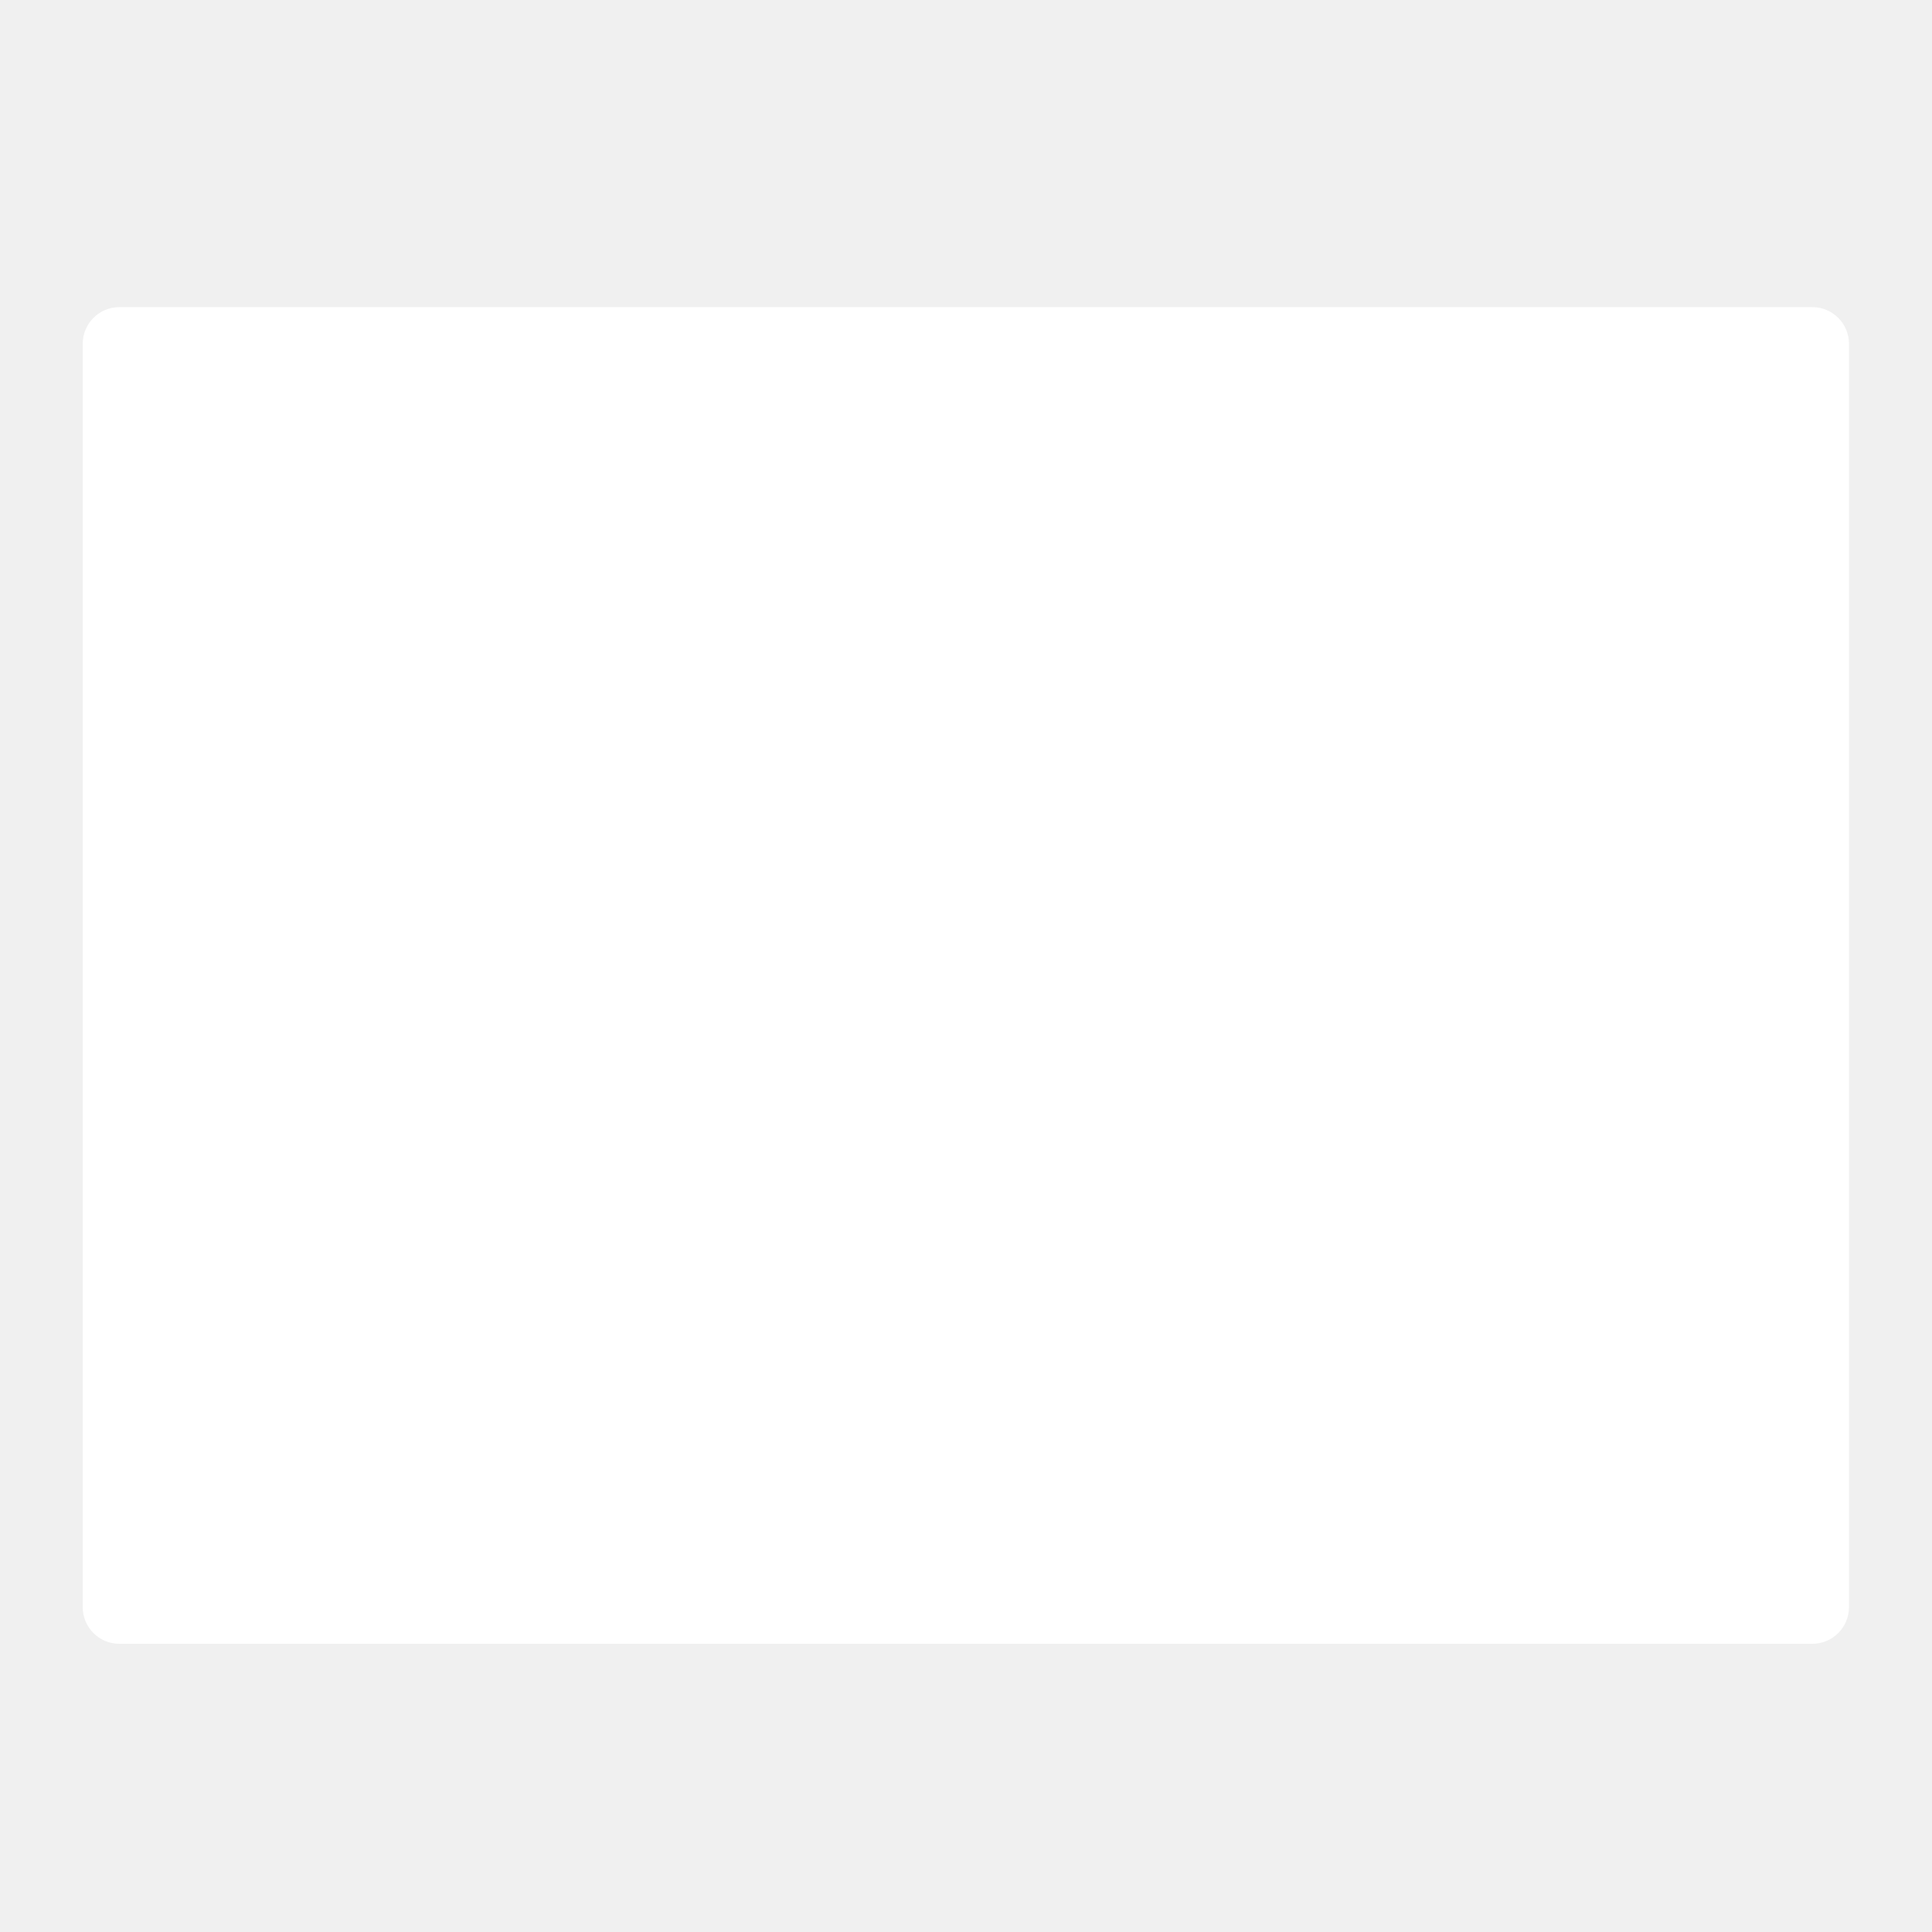
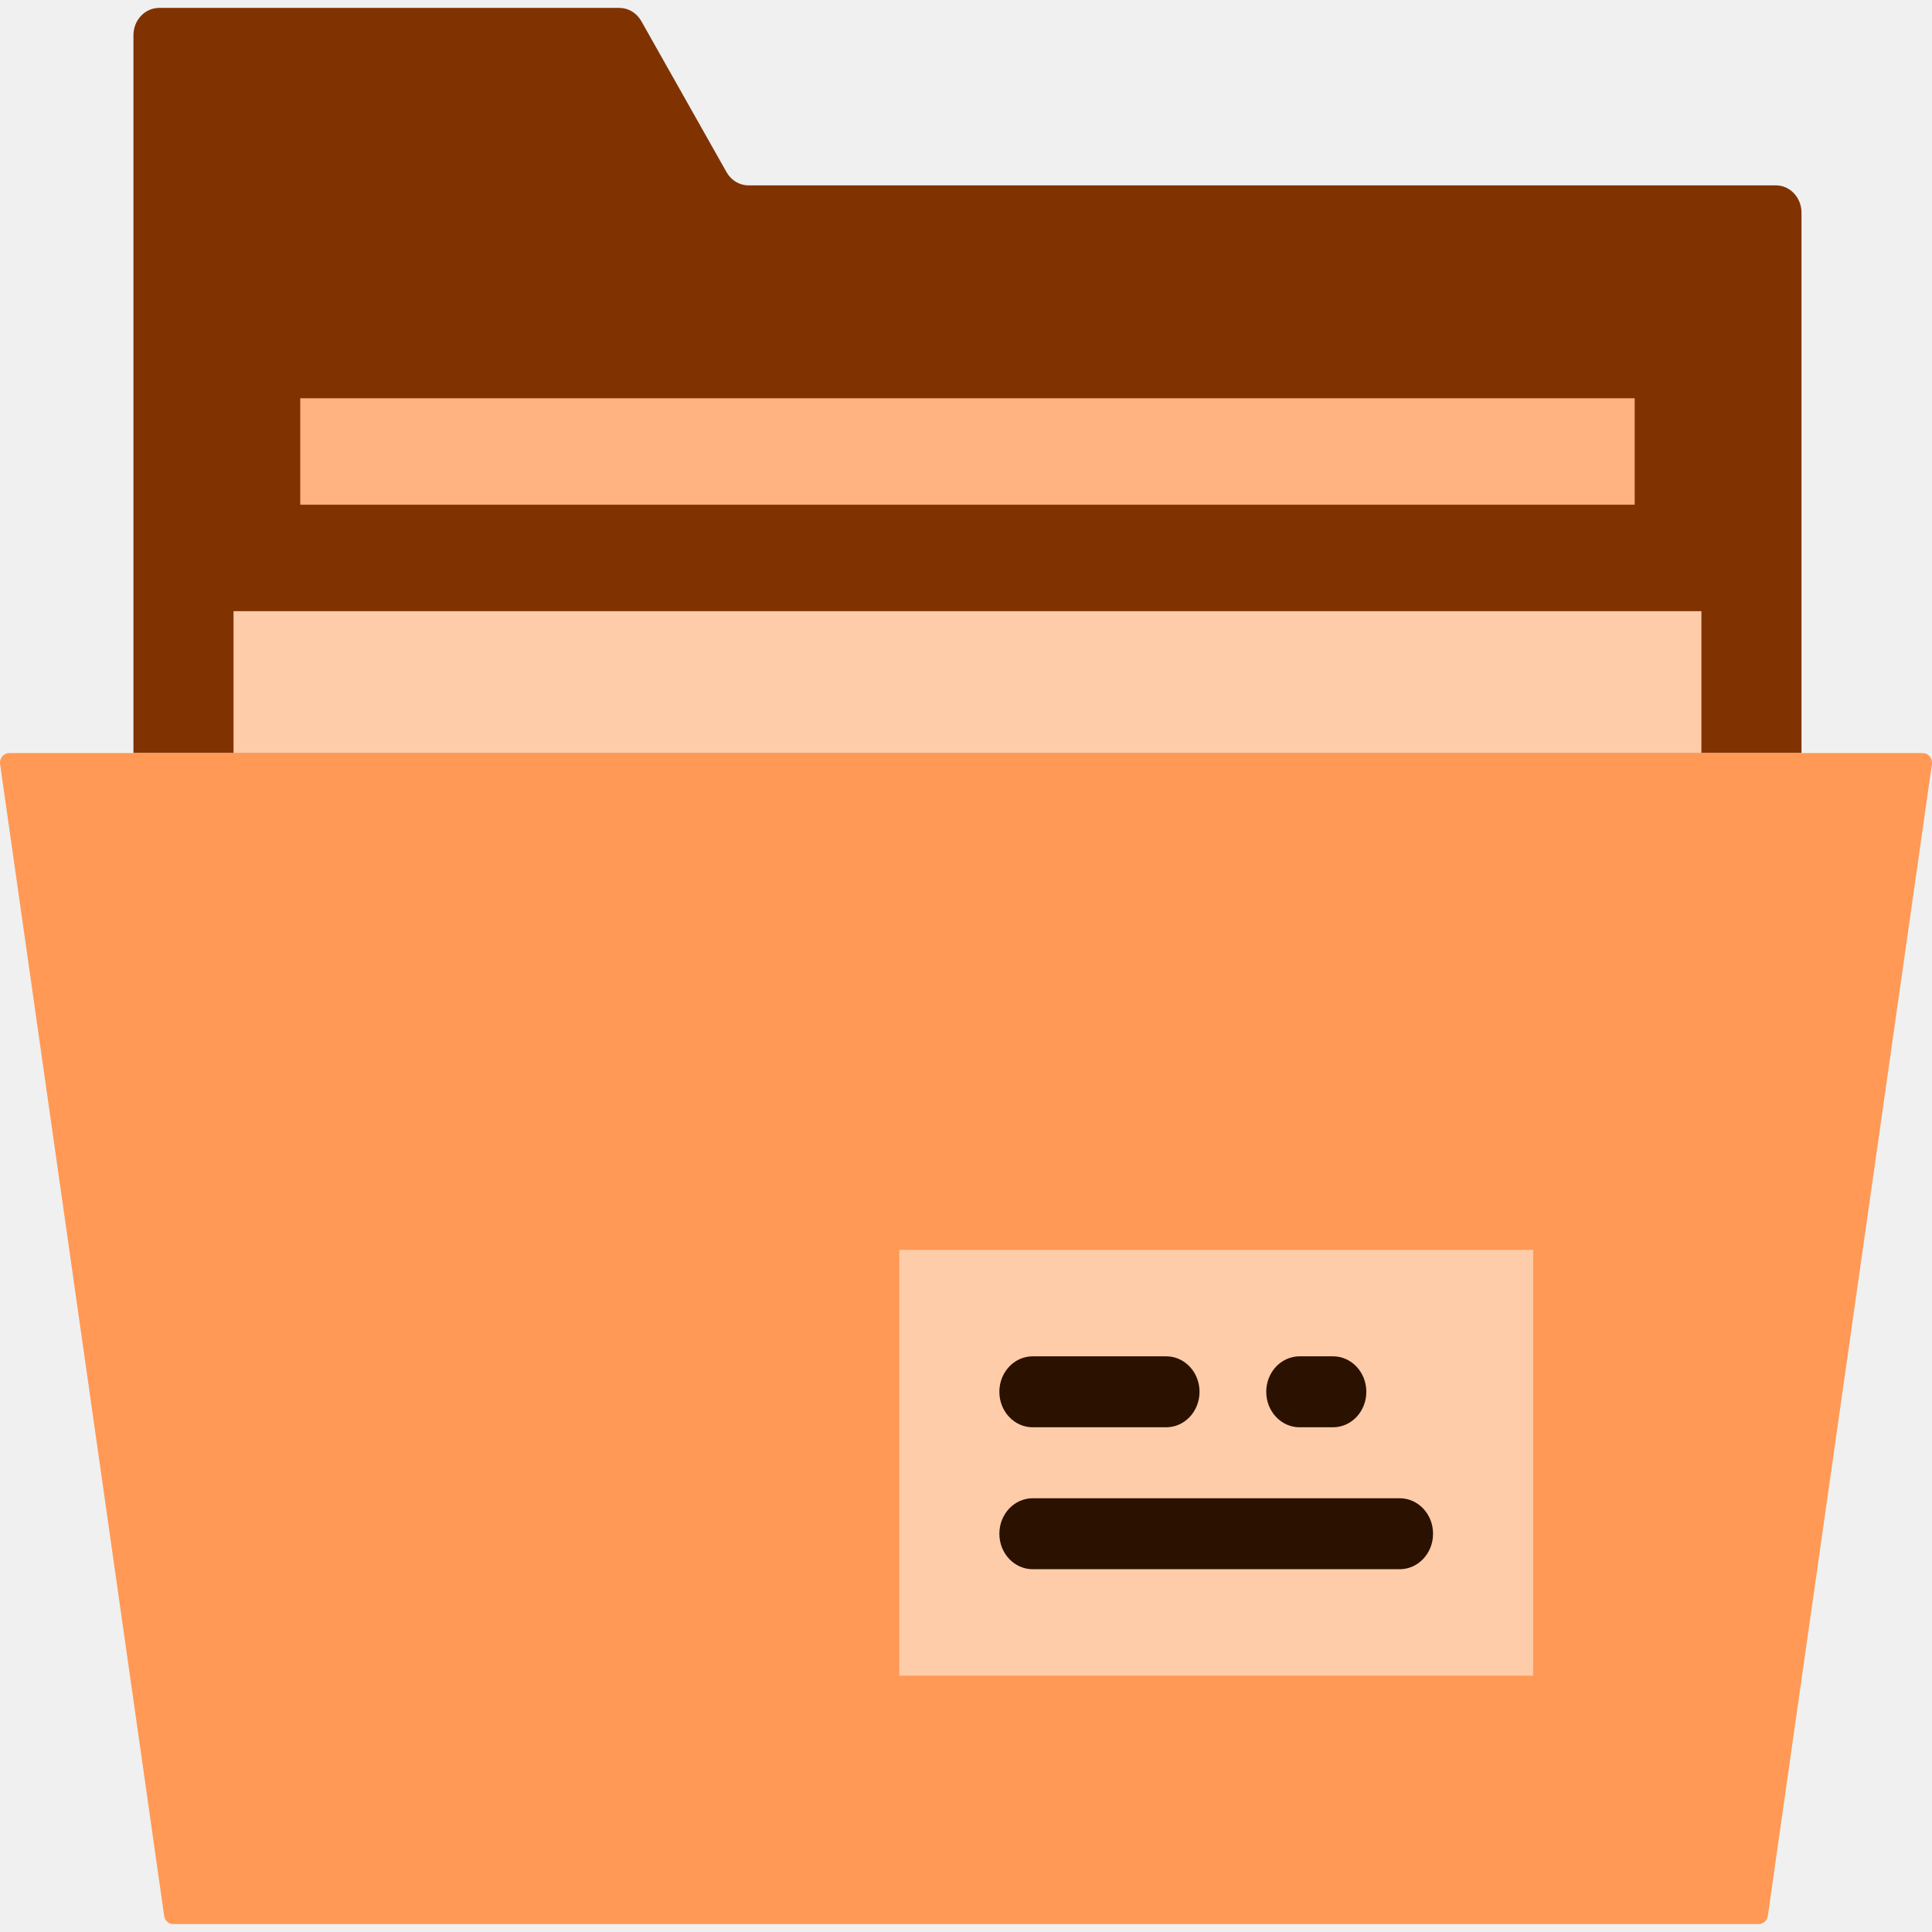
- <svg xmlns="http://www.w3.org/2000/svg" xmlns:xlink="http://www.w3.org/1999/xlink" viewBox="0 0 64 64" id="svg13000" version="1.1">
-   <defs id="defs13002">
-     <linearGradient xlink:href="#1" id="3" x1="-661.86" y1="588.27" x2="-659.32" y2="416.19" gradientUnits="userSpaceOnUse" gradientTransform="matrix(0.12614,0,0,0.12614,115.04,-27.788)" />
-     <linearGradient gradientUnits="userSpaceOnUse" y2="354.29" x2="-704.05" y1="647.77" x1="-701.19" id="2" gradientTransform="matrix(0.0159113,0,0,0.0159113,129.5512,-31.29318)">
-       <stop stop-color="#93cfff" id="stop13006" />
-       <stop offset="1" stop-color="#cde8fe" id="stop13008" />
-     </linearGradient>
-     <linearGradient xlink:href="#1" id="0" x1="59.12" y1="-13.295" x2="59.15" y2="-37.783" gradientUnits="userSpaceOnUse" gradientTransform="matrix(0.5266068,0,0,0.5257074,-19.44038,28.68866)" />
-     <linearGradient id="1">
-       <stop stop-color="#289bf7" id="stop13012" />
-       <stop offset="1" stop-color="#71b9f1" id="stop13014" />
-     </linearGradient>
-   </defs>
-   <rect style="fill:#ffffff;stroke:none;stroke-width:0.3" id="rect13020" rx="1.215" y="10.174" x="2.74" height="44.279" width="58.51" />
+ <svg xmlns="http://www.w3.org/2000/svg" version="1.1" id="Capa_1" x="0px" y="0px" viewBox="0 0 57.912 57.912" style="enable-background:new 0 0 57.912 57.912;" xml:space="preserve">
+   <defs id="defs57" />
+   <rect x="8" y="15.956" style="fill:#ffccaa" width="42" height="3" id="rect9" />
+   <path id="path5" d="M 54,22.574 54,6.373 C 54,5.922 53.656,5.556 53.232,5.556 l -30.797,0 c -0.27,0 -0.52,-0.15 -0.658,-0.397 L 19.224,0.634 C 19.085,0.388 18.835,0.237 18.566,0.237 l -13.798,0 C 4.344,0.238 4,0.604 4,1.055 l 0,21.519 50,0 z" style="fill:#803300" />
+   <rect x="7" y="18.32" style="fill:#ffccaa" width="44" height="4.254" id="rect7" />
+   <rect x="9" y="11.938" style="fill:#ffb380" width="40" height="3.191" id="rect11" />
+   <path style="fill:#ff9955" d="m 52.723,57.674 -47.534,0 c -0.134,0 -0.248,-0.104 -0.268,-0.245 L 0.003,22.906 c -0.025,-0.174 0.102,-0.332 0.268,-0.332 l 57.37,0 c 0.166,0 0.293,0.157 0.268,0.332 l -4.918,34.523 c -0.02,0.14 -0.134,0.245 -0.268,0.245 z" id="path13" />
+   <rect x="26.956" y="37.465" style="fill:#ffccaa" width="19" height="12.763" id="rect15" />
+   <g id="g17" style="fill:#2b1100" transform="matrix(1,0,0,1.063618,0,-1.842103)">
+     <path style="fill:#2b1100" d="m 30.956,41.956 4,0 c 0.553,0 1,-0.447 1,-1 0,-0.553 -0.447,-1 -1,-1 l -4,0 c -0.553,0 -1,0.447 -1,1 0,0.553 0.447,1 1,1 z" id="path19" />
+     <path style="fill:#2b1100" d="m 38.956,41.956 1,0 c 0.553,0 1,-0.447 1,-1 0,-0.553 -0.447,-1 -1,-1 l -1,0 c -0.553,0 -1,0.447 -1,1 0,0.553 0.447,1 1,1 z" id="path21" />
+     <path style="fill:#2b1100" d="m 41.956,43.956 -11,0 c -0.553,0 -1,0.447 -1,1 0,0.553 0.447,1 1,1 l 11,0 c 0.553,0 1,-0.447 1,-1 0,-0.553 -0.447,-1 -1,-1 z" id="path23" />
+   </g>
+   <g id="g25" />
+   <g id="g27" />
+   <g id="g29" />
+   <g id="g31" />
+   <g id="g33" />
+   <g id="g35" />
+   <g id="g37" />
+   <g id="g39" />
+   <g id="g41" />
+   <g id="g43" />
+   <g id="g45" />
+   <g id="g47" />
+   <g id="g49" />
+   <g id="g51" />
+   <g id="g53" />
</svg>
